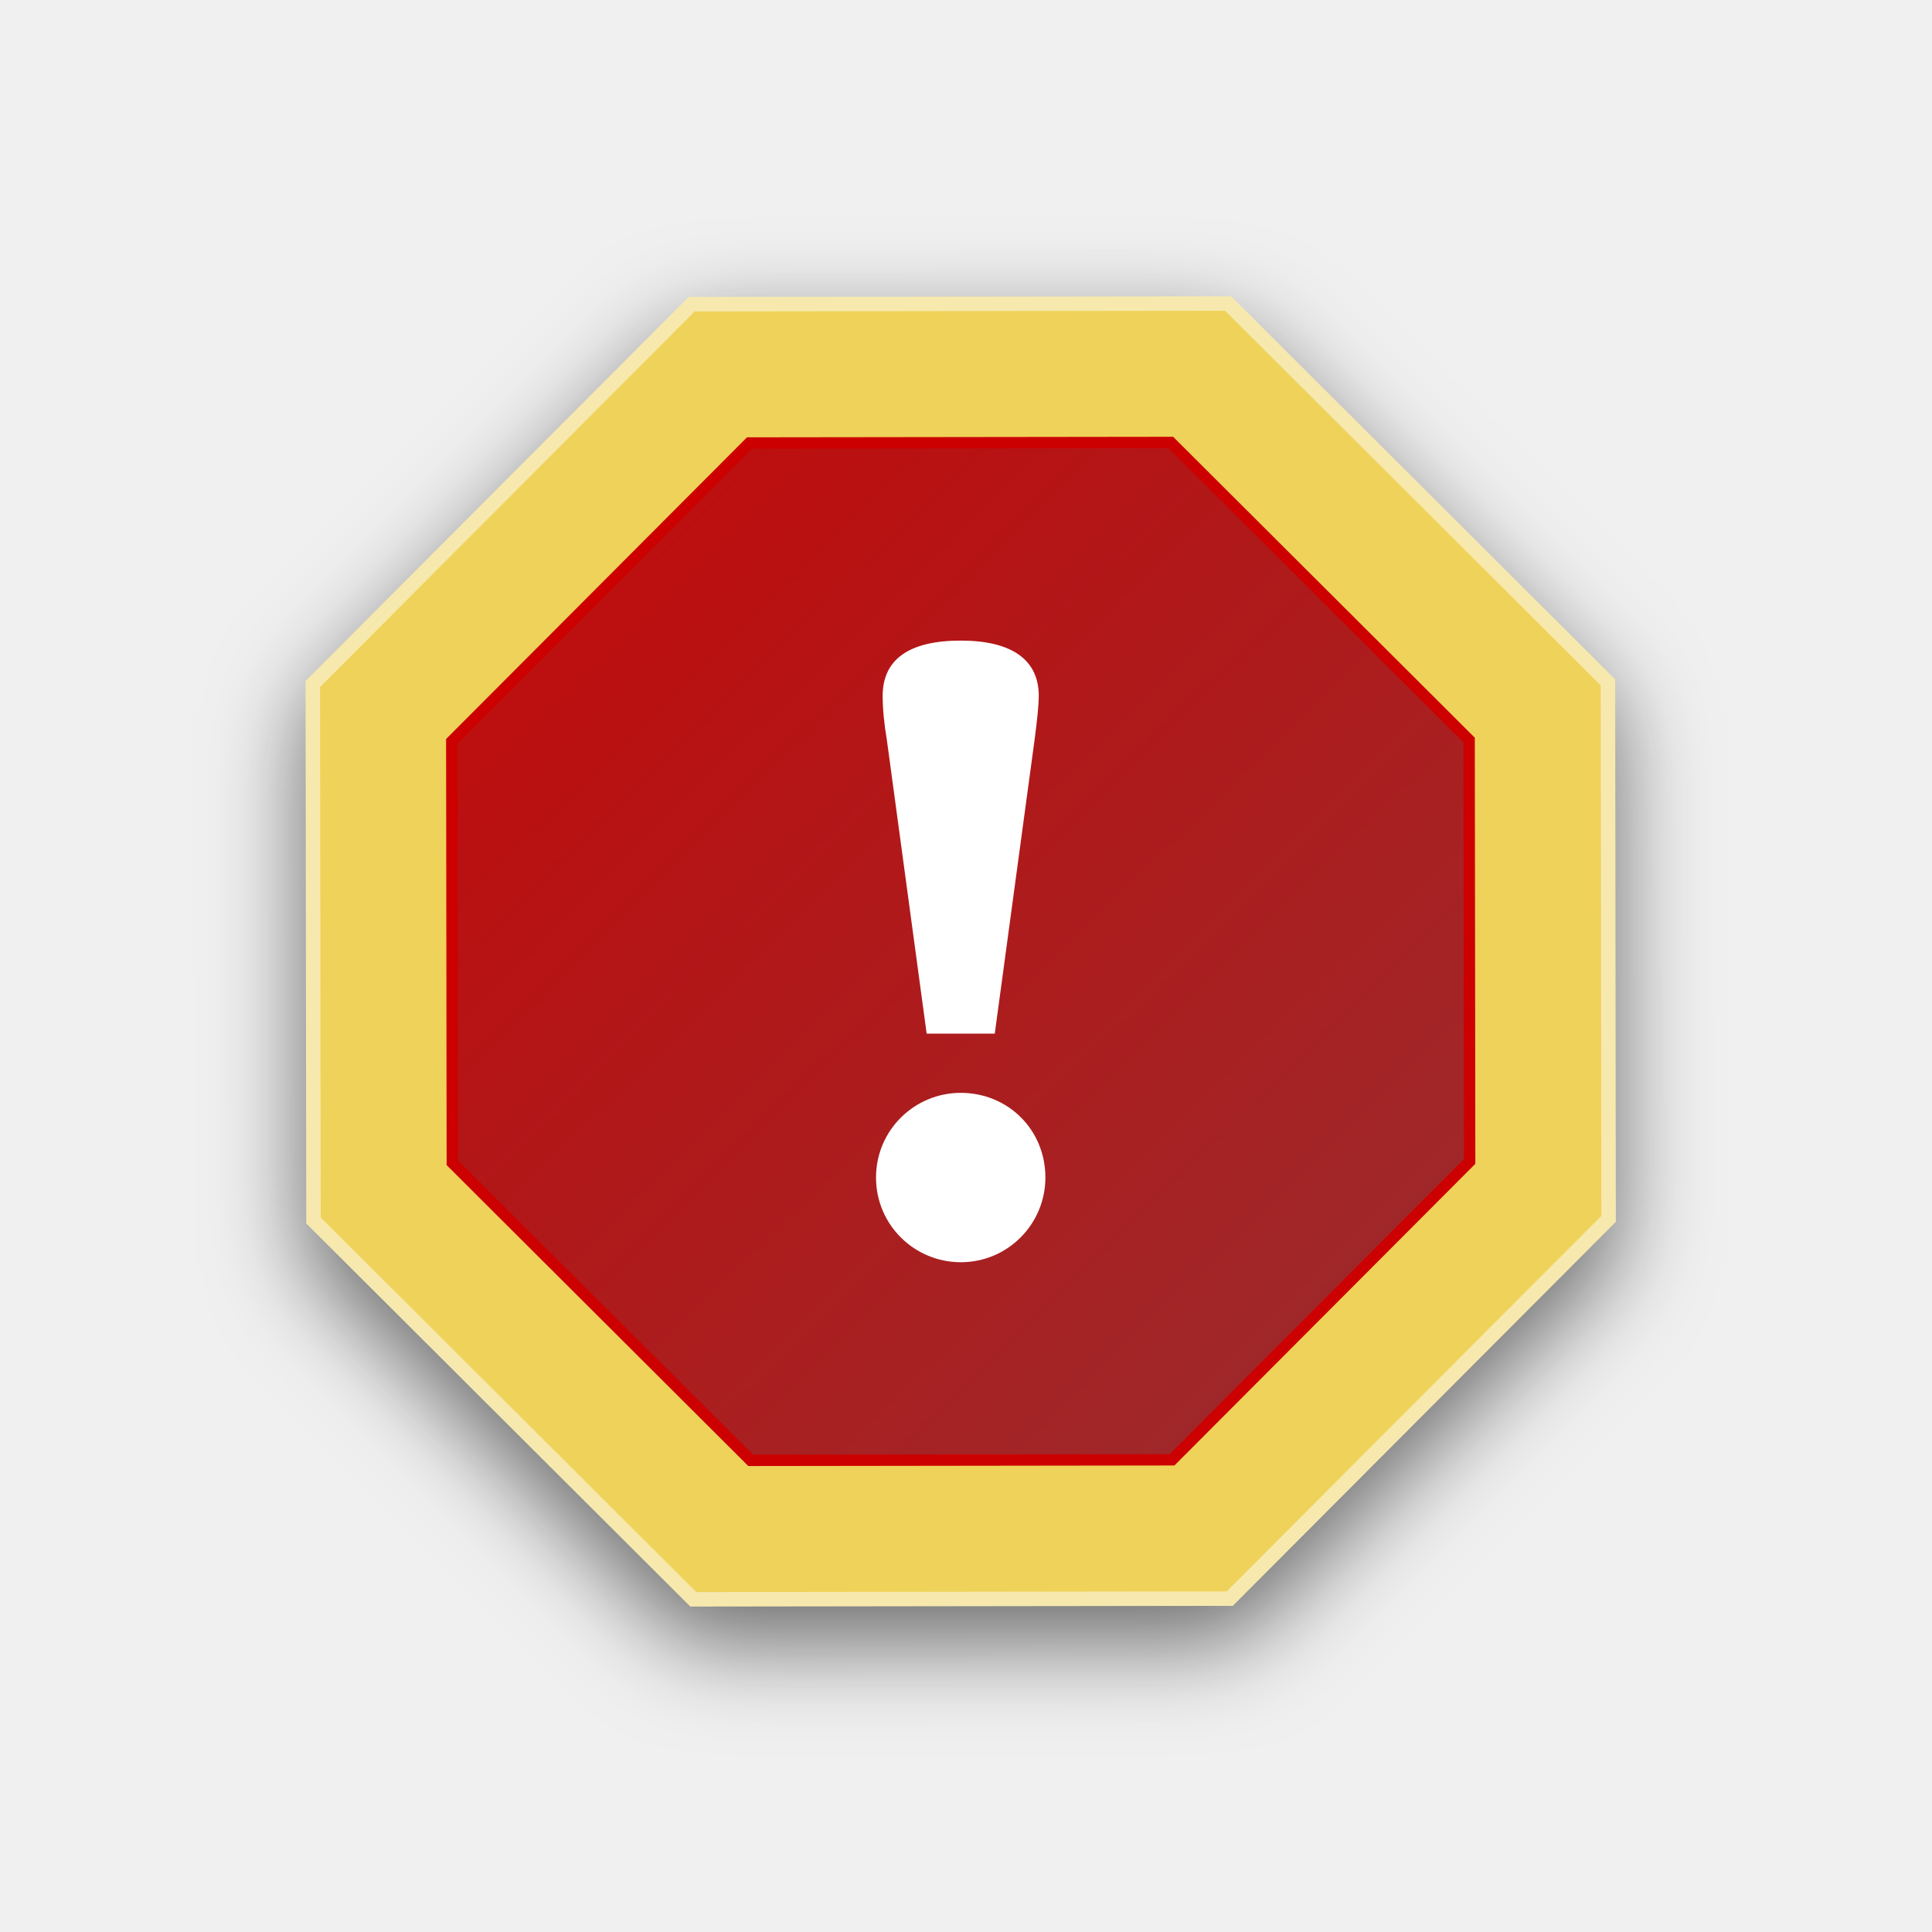
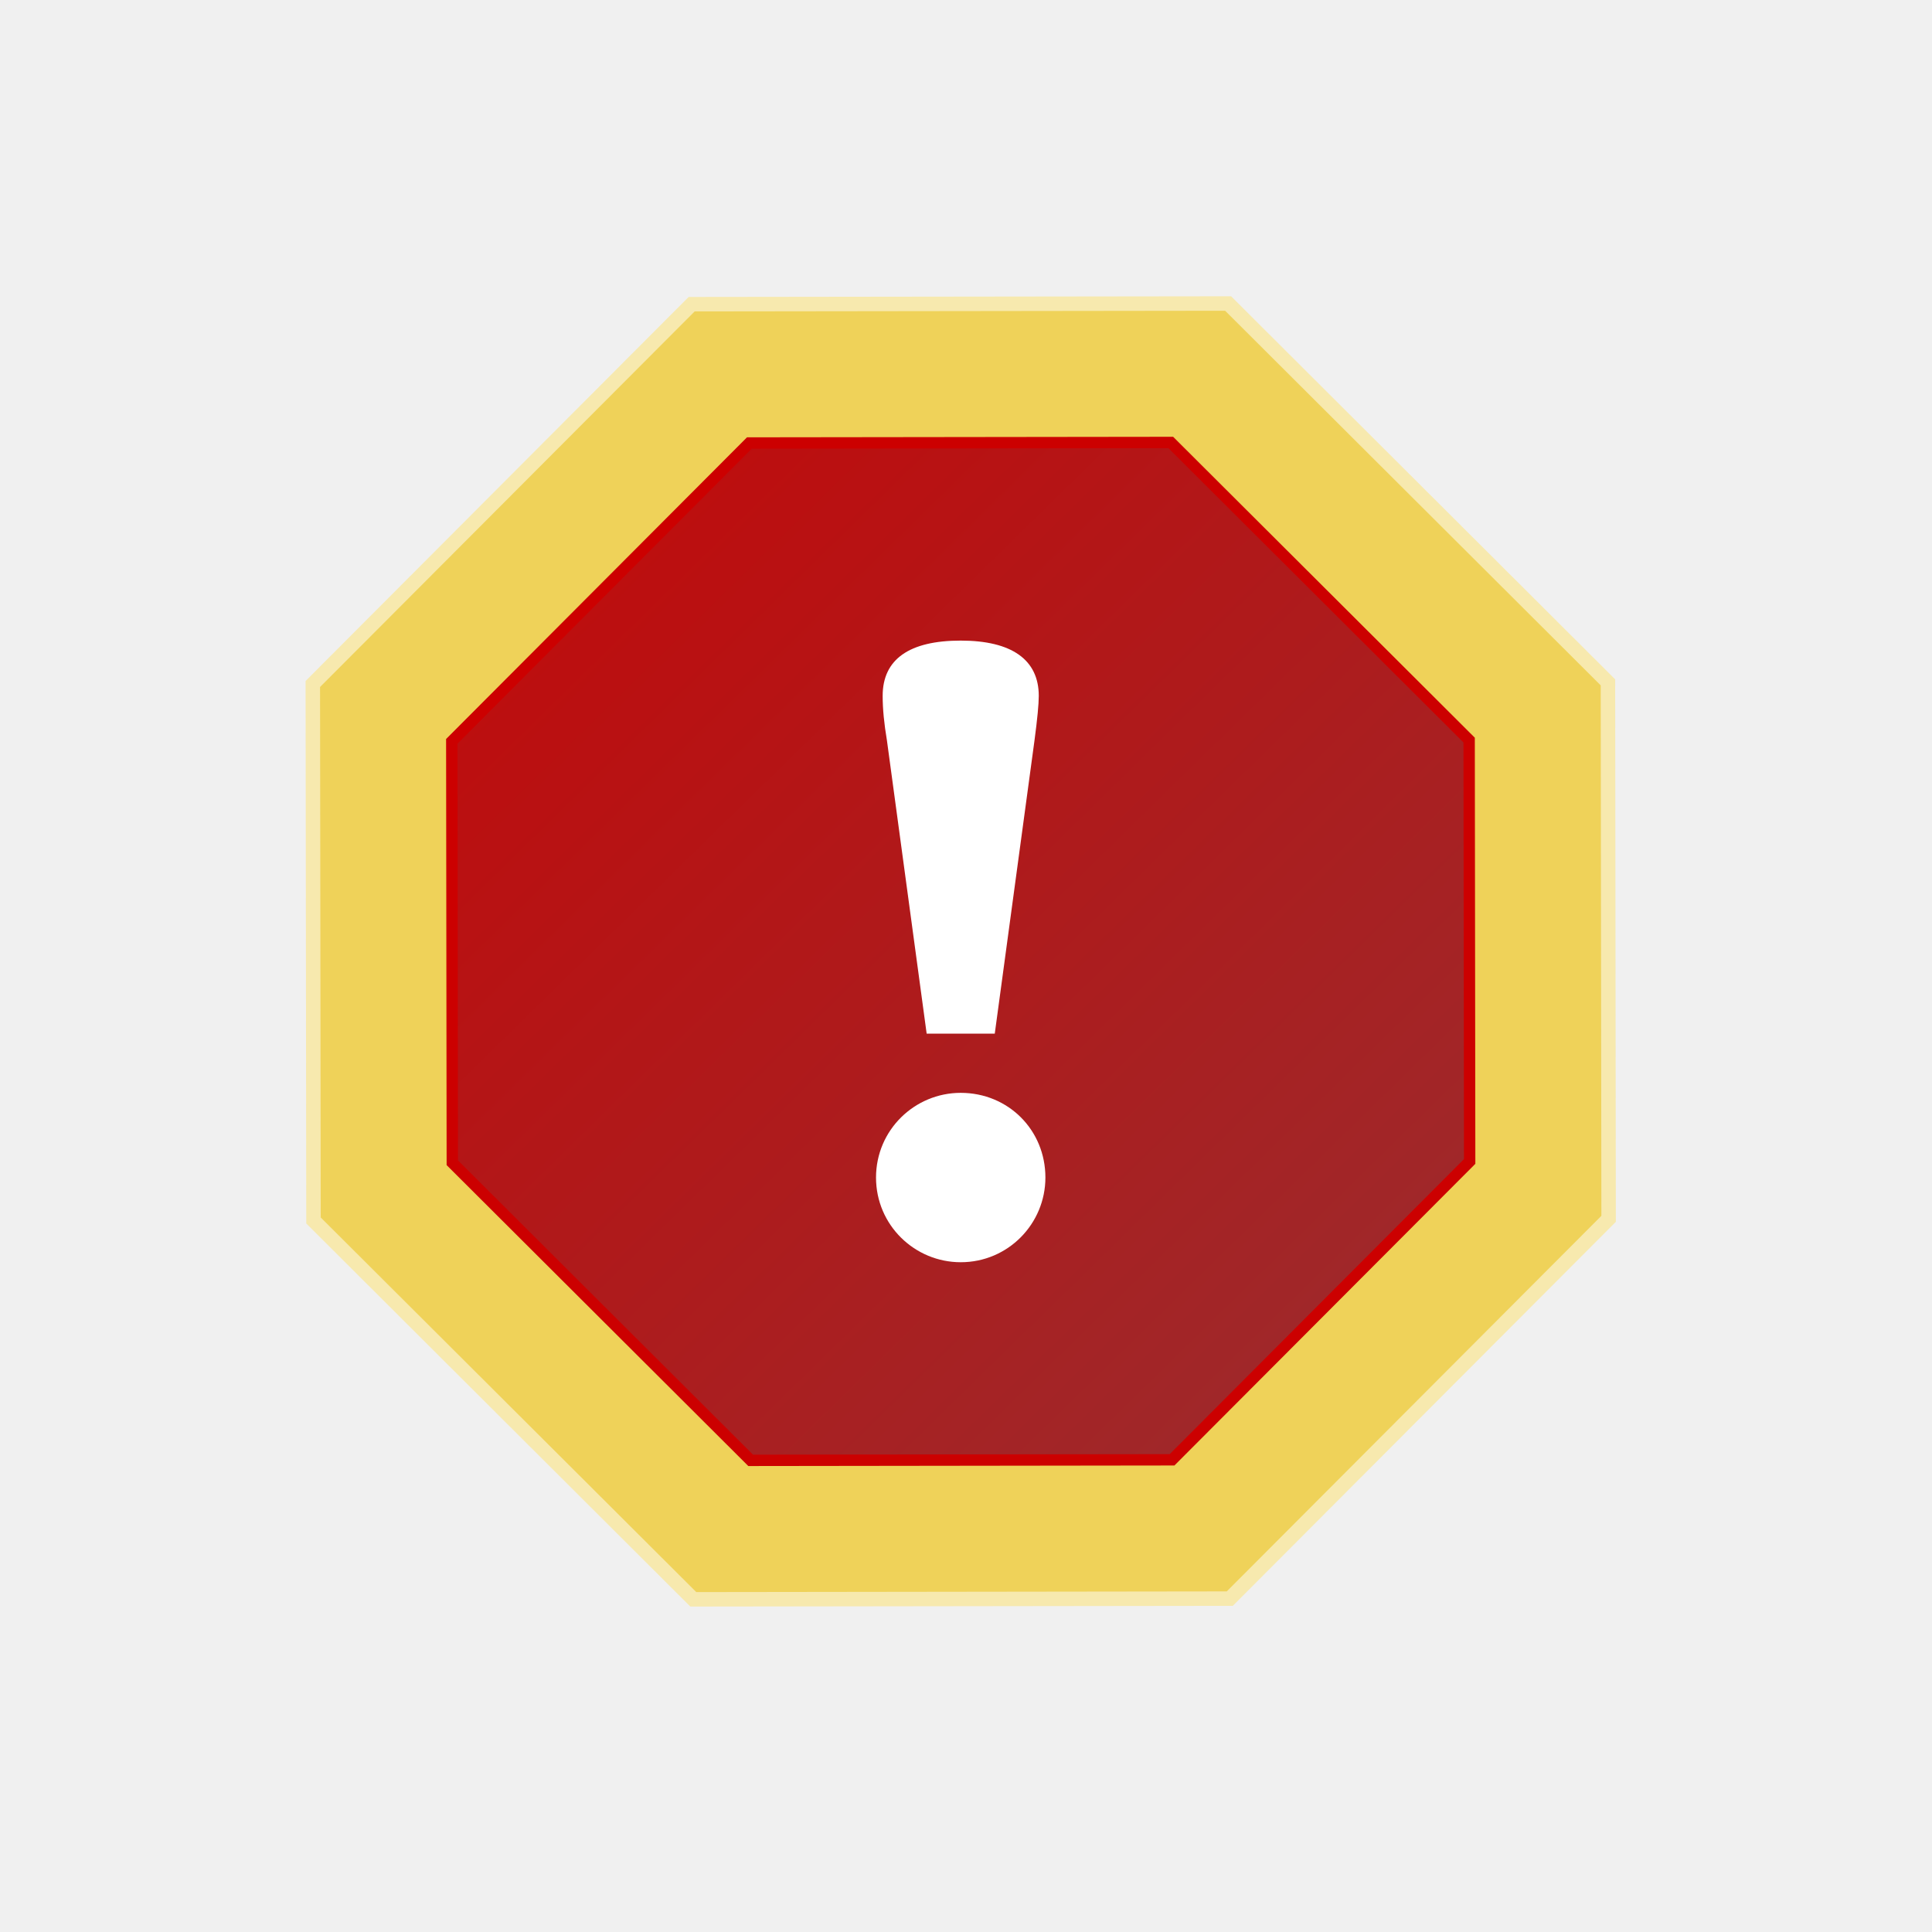
<svg xmlns="http://www.w3.org/2000/svg" xmlns:xlink="http://www.w3.org/1999/xlink" version="1.0" width="110" height="110" id="svg5921">
  <defs id="defs5923">
    <linearGradient id="linearGradient8132">
      <stop id="stop8134" style="stop-color:#9e292b;stop-opacity:1" offset="0" />
      <stop id="stop8136" style="stop-color:#cc0000;stop-opacity:1" offset="1" />
    </linearGradient>
    <linearGradient x1="-1499.566" y1="1086.6" x2="-1604.292" y2="982.009" id="linearGradient8319" xlink:href="#linearGradient8132" gradientUnits="userSpaceOnUse" />
    <filter id="filter8120">
-       <feGaussianBlur id="feGaussianBlur8122" stdDeviation="3.286" />
+       <feGaussianBlur stdDeviation="3.286" id="feGaussianBlur8122" />
    </filter>
  </defs>
  <g id="layer1">
    <g transform="translate(2745.689,-1555.598)" id="g8304" style="enable-background:new">
-       <path d="M -1603,1054.439 L -1577.092,1027.891 L -1540,1027.439 L -1513.452,1053.347 L -1513,1090.439 L -1538.908,1116.986 L -1576,1117.439 L -1602.548,1091.531 L -1603,1054.439 z" transform="matrix(0.8233528,8.9983906e-3,-8.9983906e-3,0.8233528,-1398.556,742.7914)" id="path8094" style="opacity:0.561;fill:#000000;fill-opacity:1;stroke:#000000;stroke-opacity:1;filter:url(#filter8120)" />
      <path d="M -1603,1054.439 L -1577.092,1027.891 L -1540,1027.439 L -1513.452,1053.347 L -1513,1090.439 L -1538.908,1116.986 L -1576,1117.439 L -1602.548,1091.531 L -1603,1054.439 z" transform="matrix(0.8233528,8.9983906e-3,-8.9983906e-3,0.8233528,-1398.556,740.7914)" id="path8034" style="opacity:1;fill:#efd259;fill-opacity:1;stroke:#f7e9ae;stroke-opacity:1" />
      <path d="M -1603,1054.439 L -1577.092,1027.891 L -1540,1027.439 L -1513.452,1053.347 L -1513,1090.439 L -1538.908,1116.986 L -1576,1117.439 L -1602.548,1091.531 L -1603,1054.439 z" transform="matrix(0.6467652,7.0684723e-3,-7.0684723e-3,0.6467652,-1675.749,927.1639)" id="path8036" style="opacity:1;fill:url(#linearGradient8319);fill-opacity:1;stroke:#cc0000;stroke-opacity:1" />
      <path d="M -2686.789,1597.753 C -2686.627,1596.529 -2686.546,1595.699 -2686.546,1595.218 C -2686.546,1593.164 -2688.081,1592.071 -2690.99,1592.071 C -2693.898,1592.071 -2695.434,1593.12 -2695.434,1595.218 C -2695.434,1595.961 -2695.353,1596.791 -2695.191,1597.753 L -2692.929,1614.449 L -2689.051,1614.449 L -2686.789,1597.753" id="path8038" style="font-size:107.136px;font-style:normal;font-weight:normal;text-align:center;text-anchor:middle;fill:#ffffff;fill-opacity:1;stroke:none;stroke-width:1px;stroke-linecap:butt;stroke-linejoin:miter;stroke-opacity:1;font-family:Bitstream Charter" />
      <path d="M -2690.99,1617.82 C -2693.612,1617.82 -2695.812,1619.935 -2695.812,1622.642 C -2695.812,1625.349 -2693.612,1627.464 -2690.99,1627.464 C -2688.283,1627.464 -2686.168,1625.264 -2686.168,1622.642 C -2686.168,1619.935 -2688.283,1617.82 -2690.99,1617.82" id="path8040" style="font-size:107.136px;font-style:normal;font-weight:normal;text-align:center;text-anchor:middle;fill:#ffffff;fill-opacity:1;stroke:none;stroke-width:1px;stroke-linecap:butt;stroke-linejoin:miter;stroke-opacity:1;font-family:Bitstream Charter" />
    </g>
  </g>
</svg>
